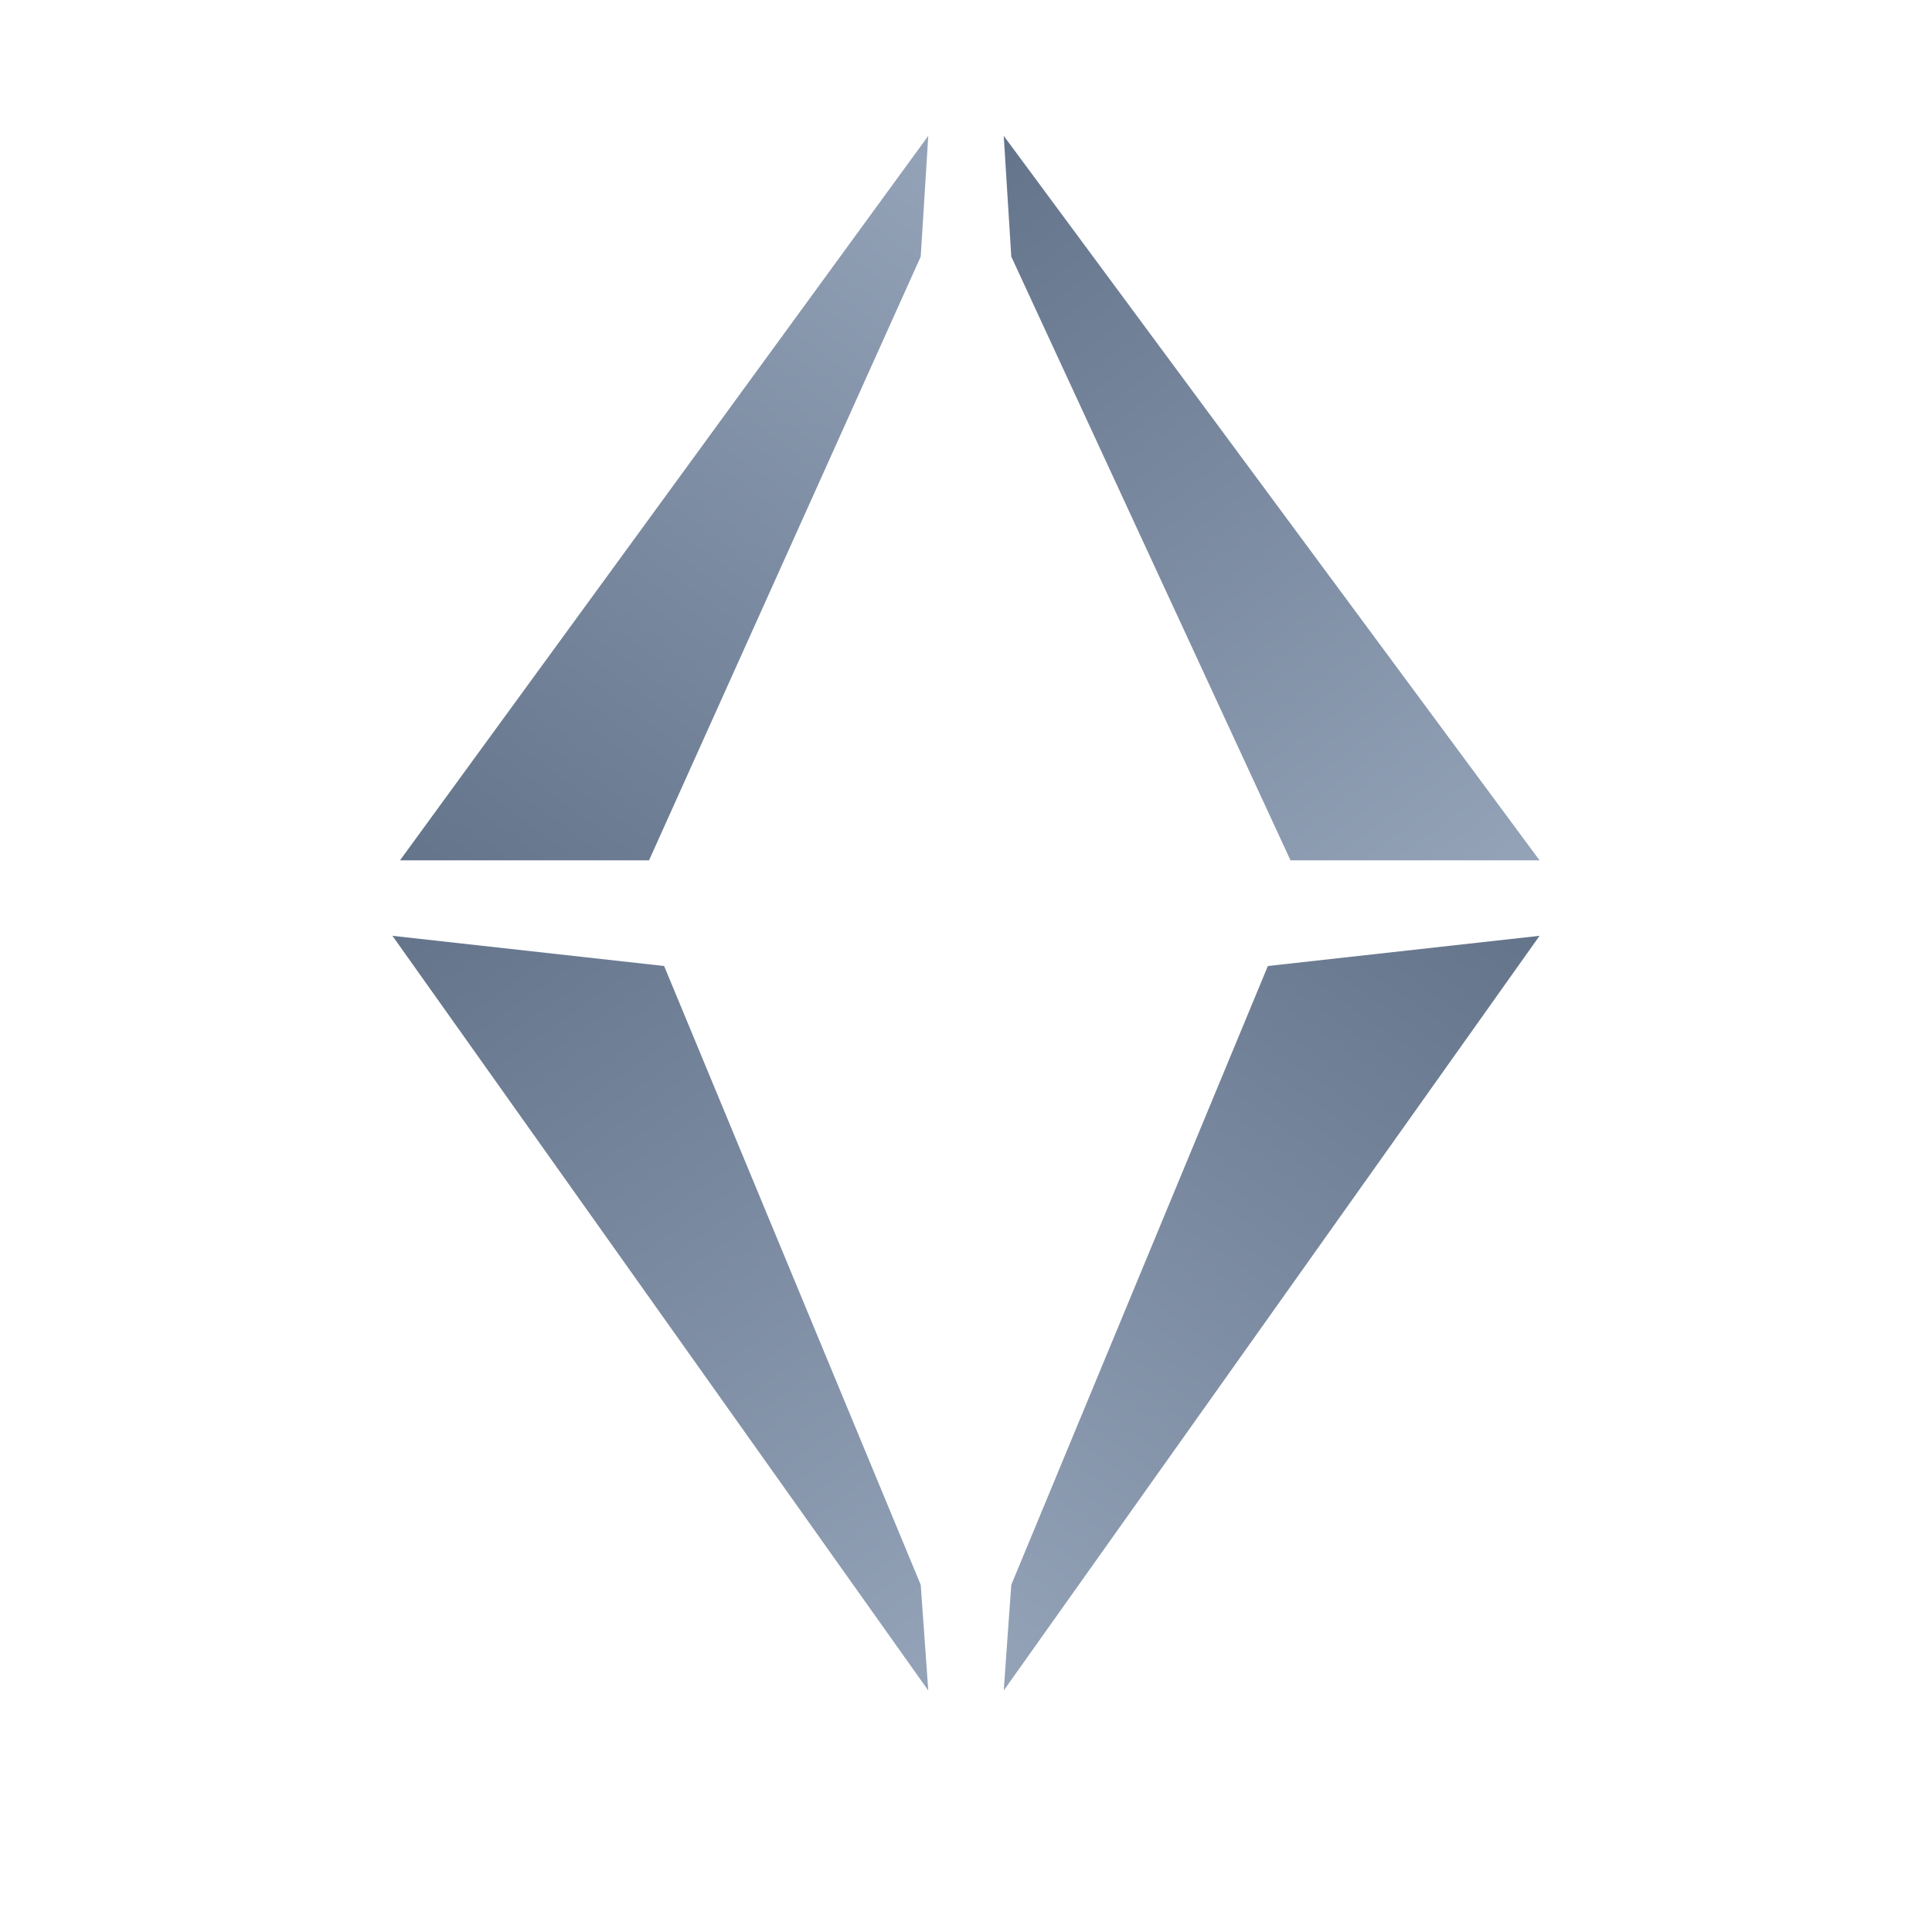
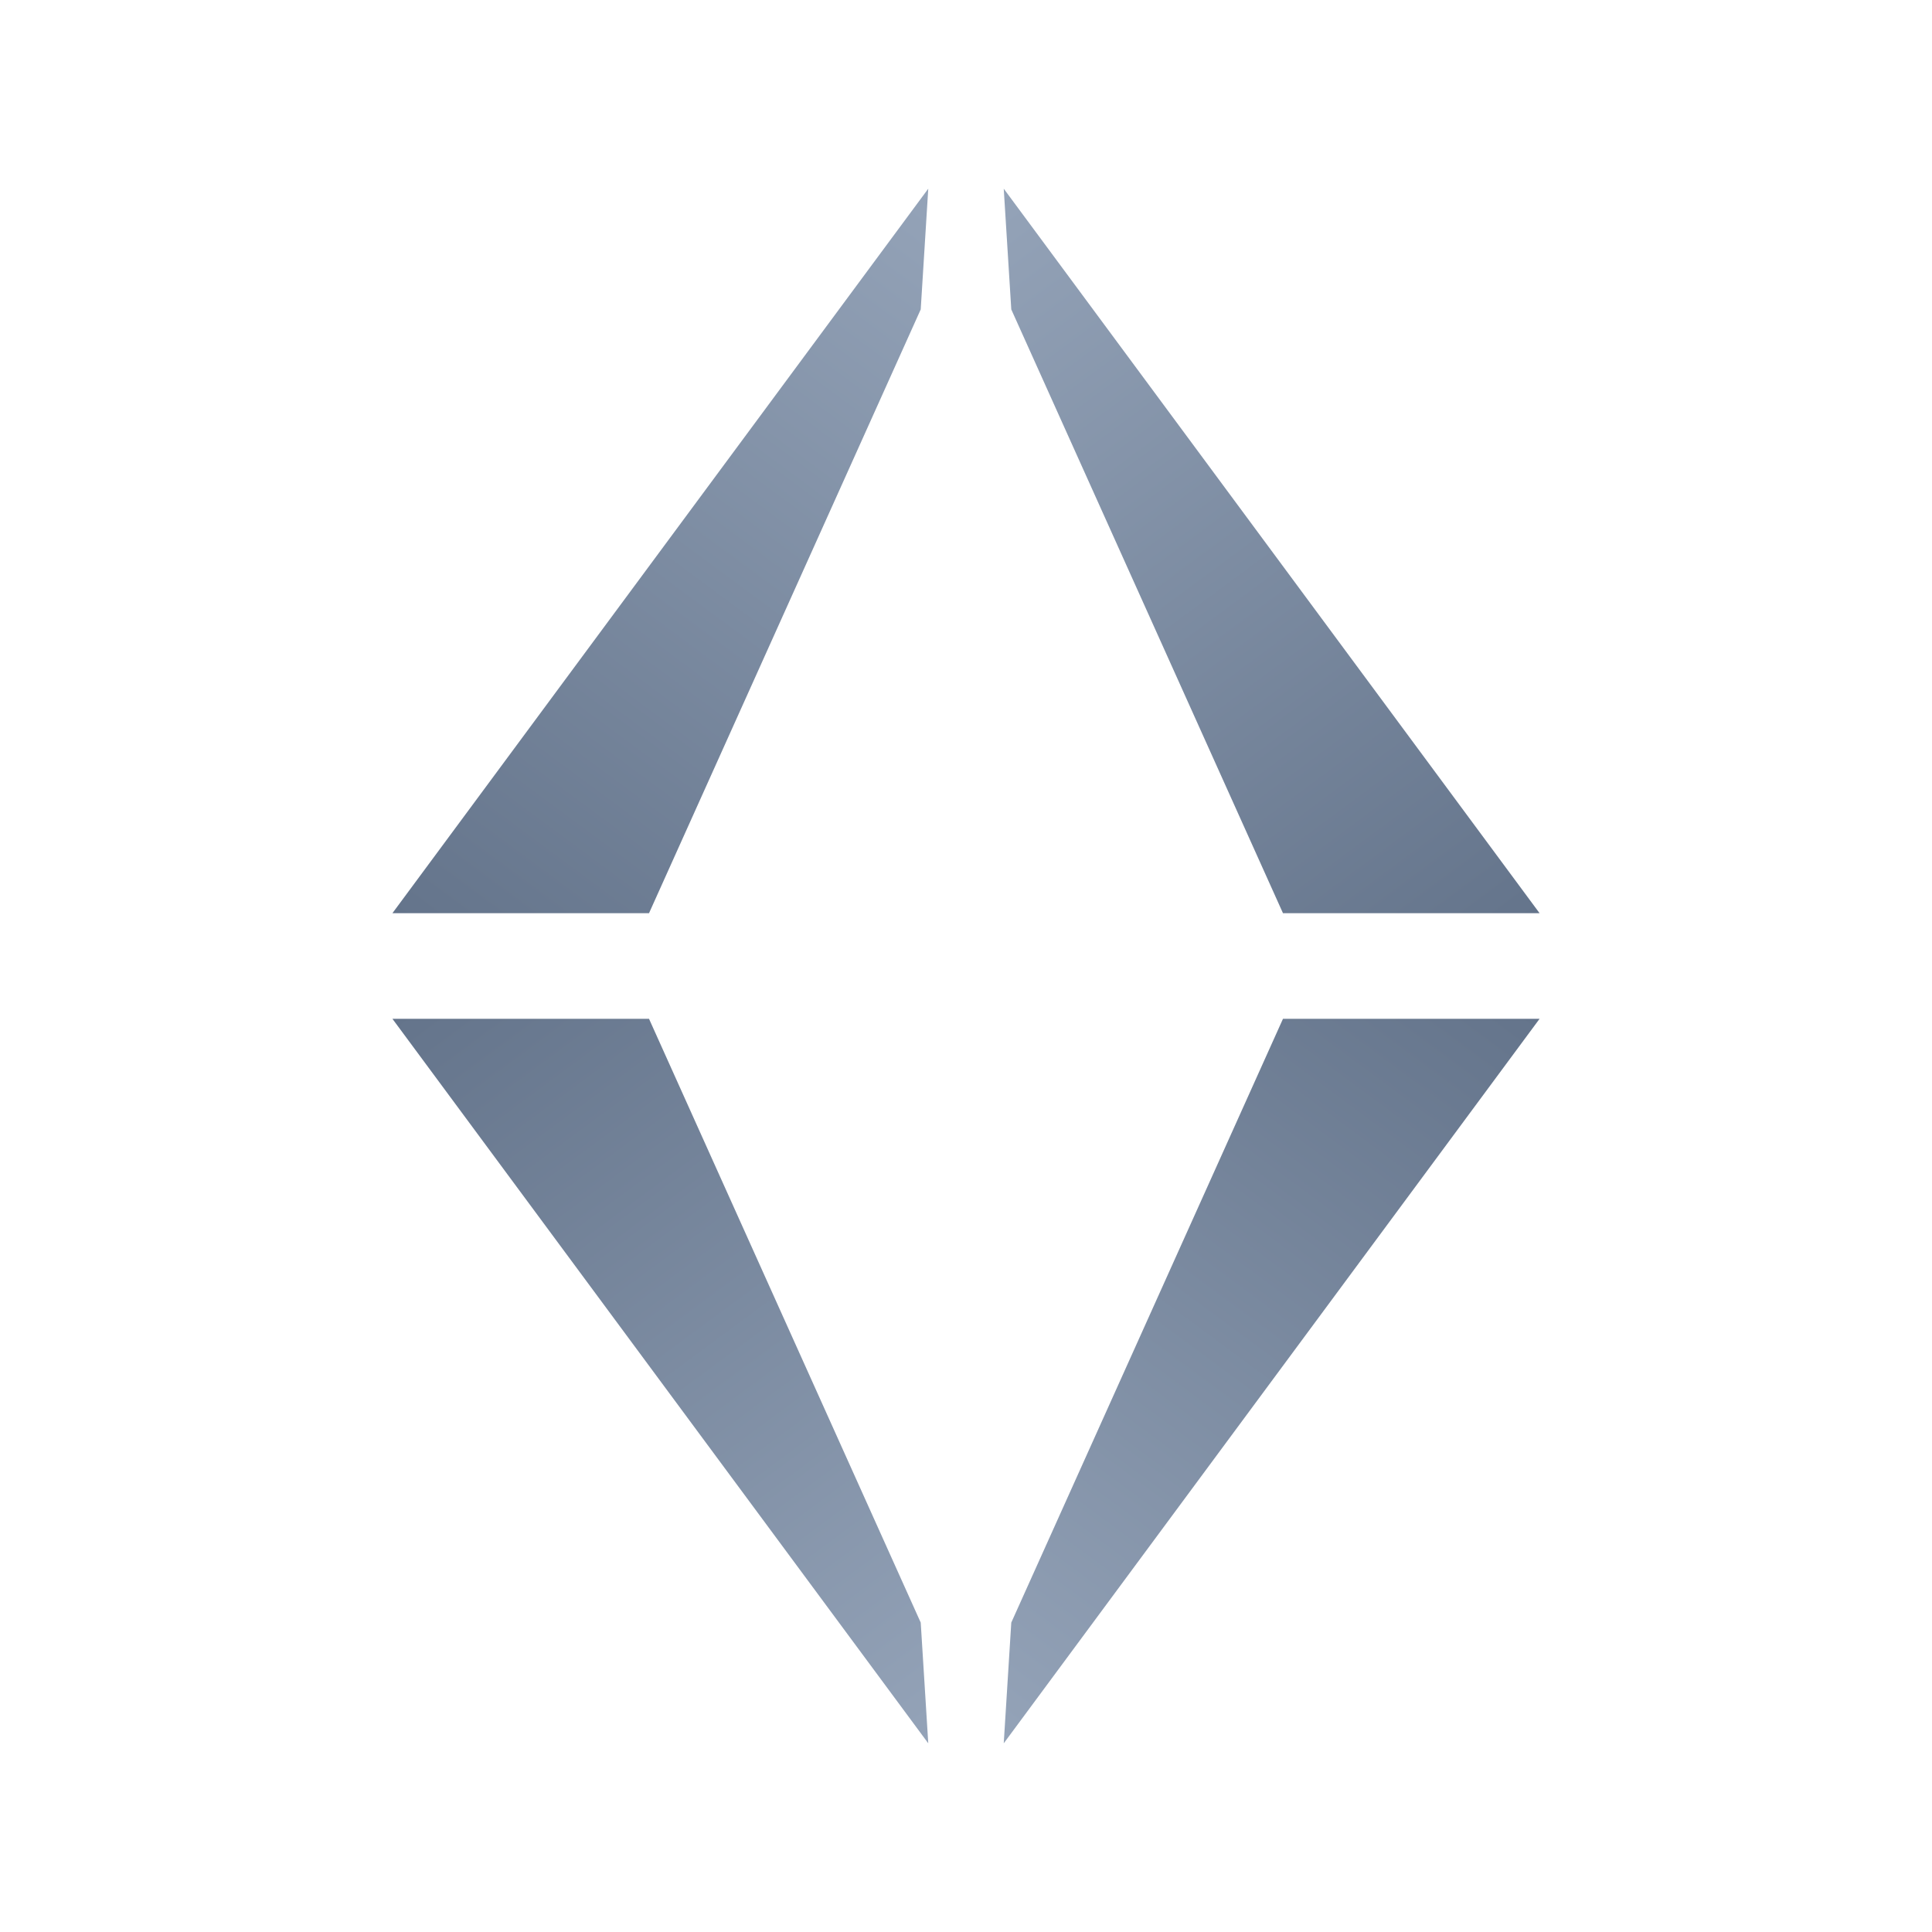
<svg xmlns="http://www.w3.org/2000/svg" width="1024" height="1024" viewBox="0 0 1024 1024" fill="none" role="img" aria-labelledby="title desc">
  <defs>
-     <linearGradient id="green" x1="212" y1="456" x2="492" y2="72" gradientUnits="userSpaceOnUse">
+     <linearGradient id="green" x1="208" y1="484" x2="492" y2="100" gradientUnits="userSpaceOnUse">
      <stop stop-color="#64748B" />
      <stop offset="1" stop-color="#94A3B8" />
    </linearGradient>
-     <linearGradient id="red" x1="532" y1="72" x2="816" y2="456" gradientUnits="userSpaceOnUse">
+     <linearGradient id="red" x1="816" y1="484" x2="532" y2="100" gradientUnits="userSpaceOnUse">
      <stop stop-color="#64748B" />
      <stop offset="1" stop-color="#94A3B8" />
    </linearGradient>
-     <linearGradient id="yellow" x1="208" y1="496" x2="492" y2="896" gradientUnits="userSpaceOnUse">
+     <linearGradient id="yellow" x1="208" y1="540" x2="492" y2="924" gradientUnits="userSpaceOnUse">
      <stop stop-color="#64748B" />
      <stop offset="1" stop-color="#94A3B8" />
    </linearGradient>
-     <linearGradient id="blue" x1="816" y1="496" x2="532" y2="896" gradientUnits="userSpaceOnUse">
+     <linearGradient id="blue" x1="816" y1="540" x2="532" y2="924" gradientUnits="userSpaceOnUse">
      <stop stop-color="#64748B" />
      <stop offset="1" stop-color="#94A3B8" />
    </linearGradient>
  </defs>
-   <path d="M212 456L492 72L488 136L344 456H212Z" fill="url(#green)" />
-   <path d="M532 72L816 456H684L536 136L532 72Z" fill="url(#red)" />
-   <path d="M208 496L352 512L488 840L492 896L208 496Z" fill="url(#yellow)" />
-   <path d="M672 512L816 496L532 896L536 840L672 512Z" fill="url(#blue)" />
+   <path d="M208 484L492 100L488 164L344 484H208Z" fill="url(#green)" />
+   <path d="M532 100L816 484H680L536 164L532 100Z" fill="url(#red)" />
+   <path d="M208 540L344 540L488 860L492 924L208 540Z" fill="url(#yellow)" />
+   <path d="M680 540L816 540L532 924L536 860L680 540Z" fill="url(#blue)" />
</svg>
